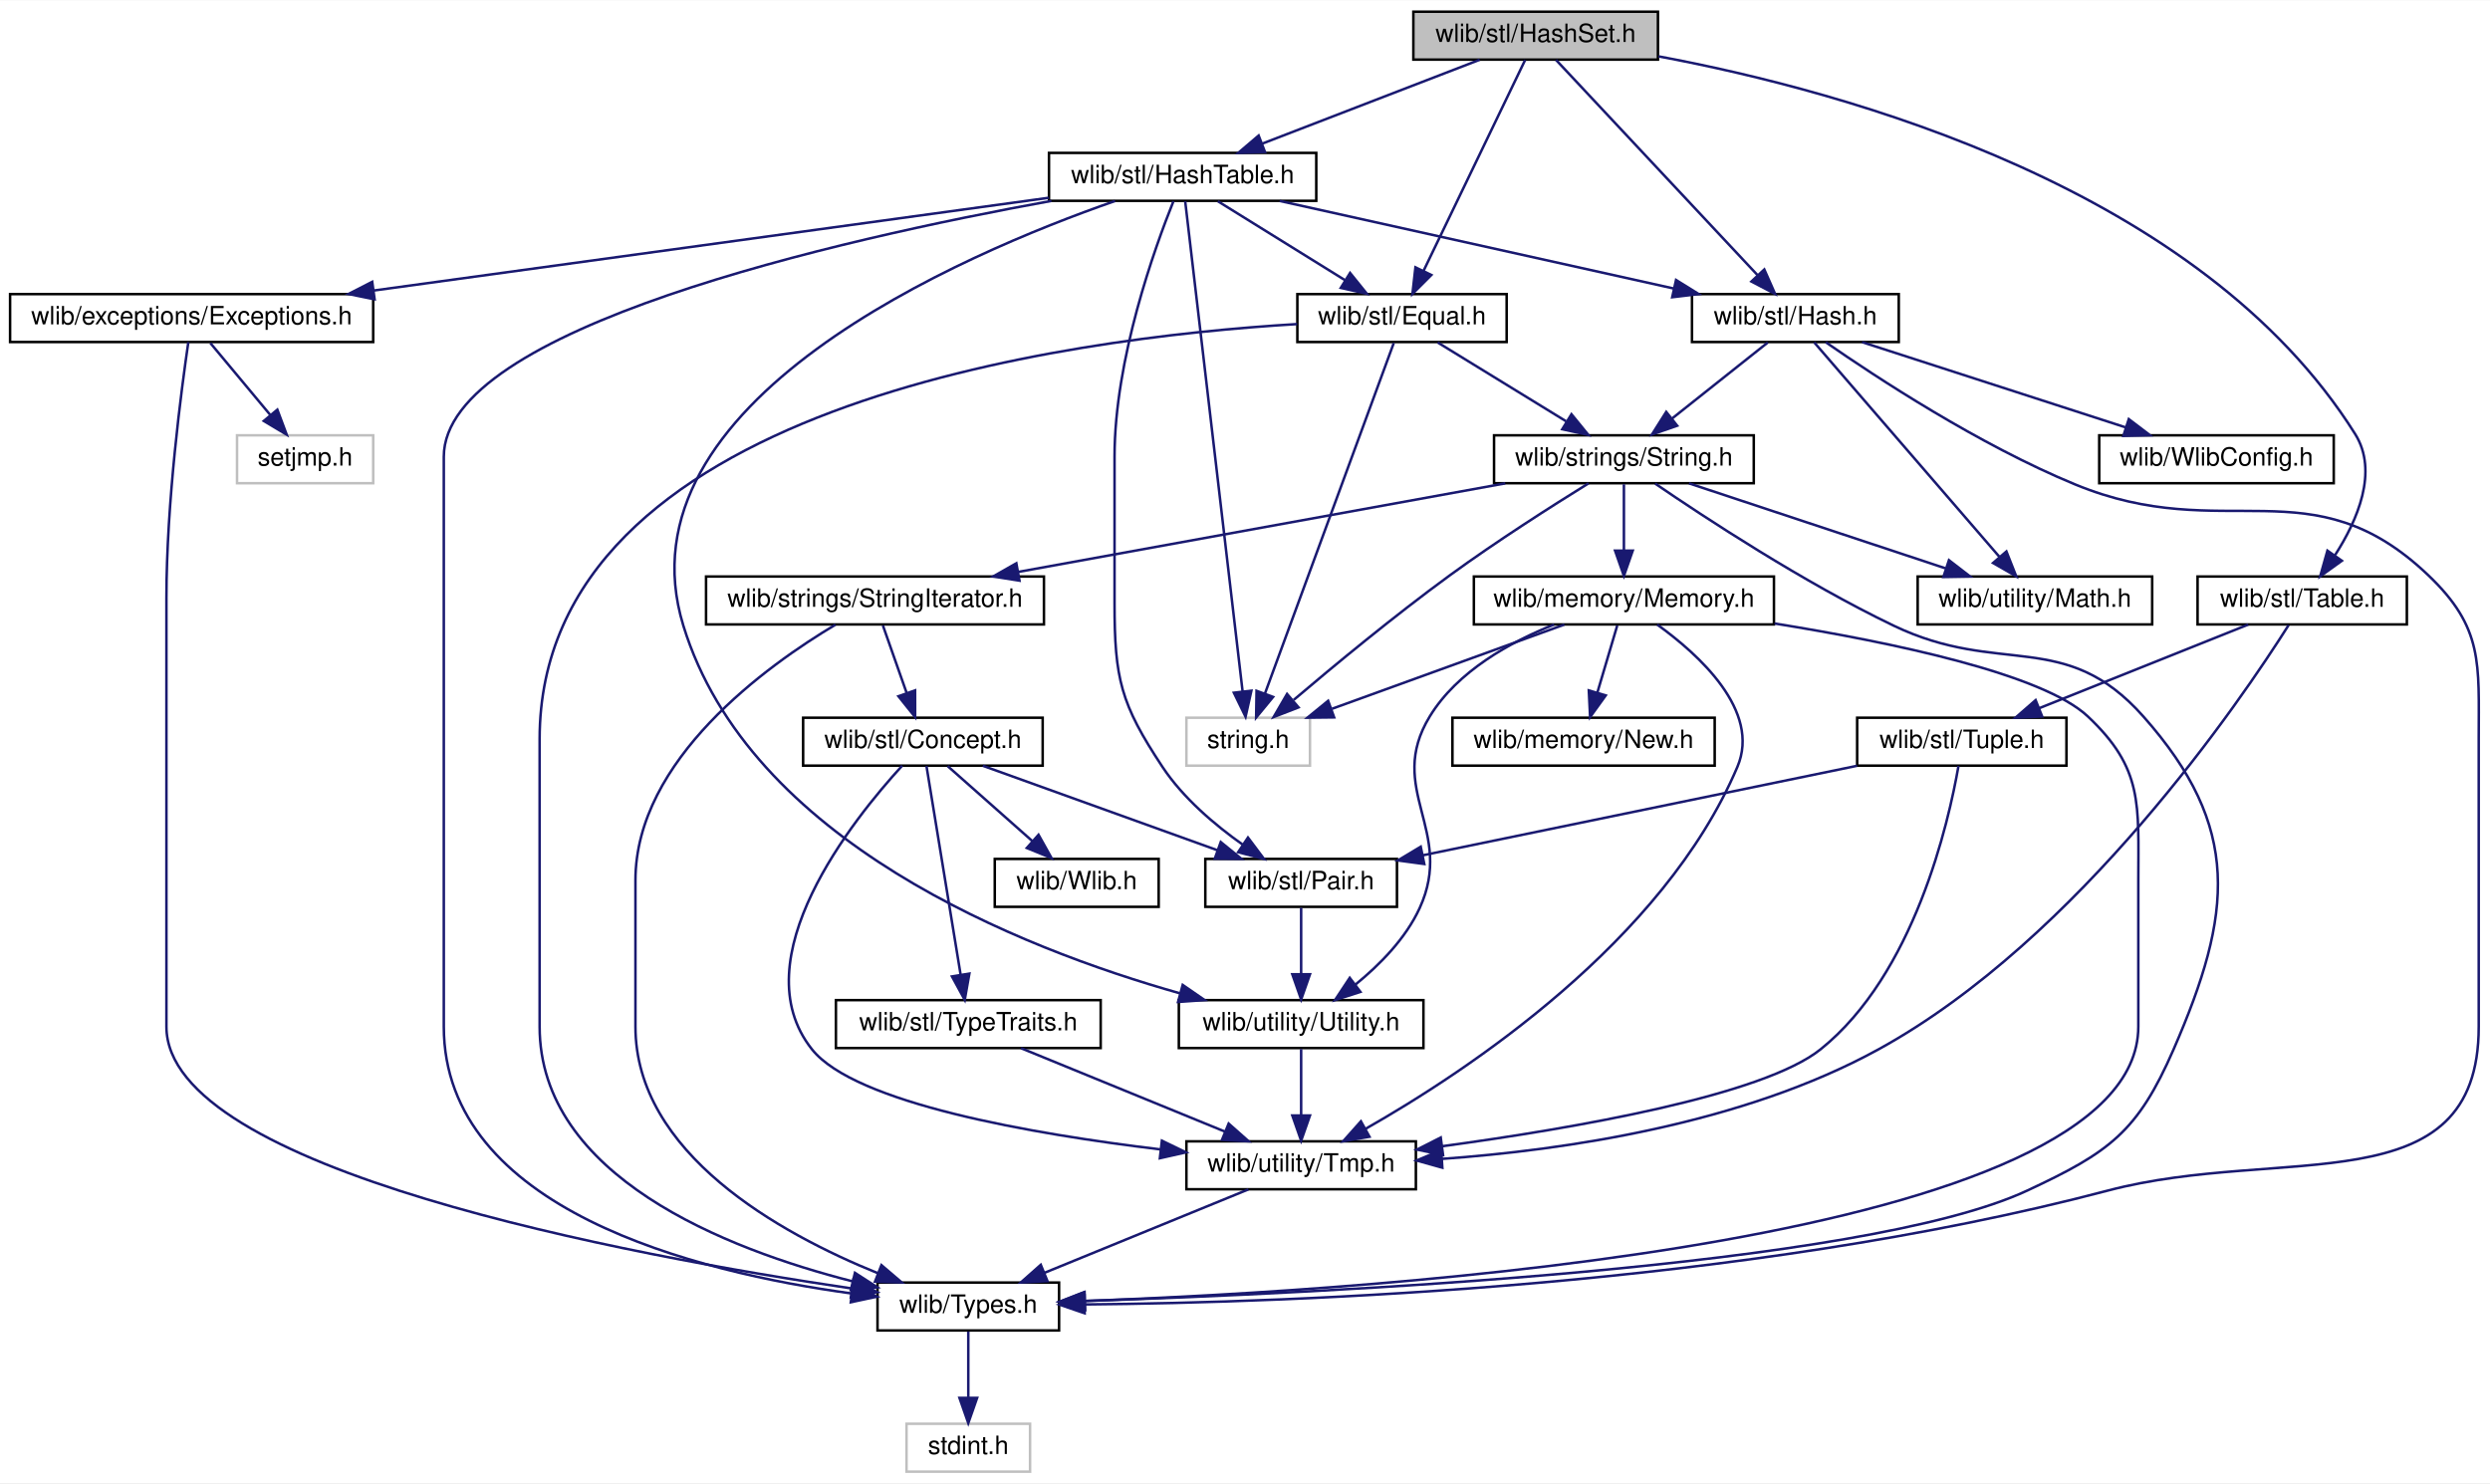
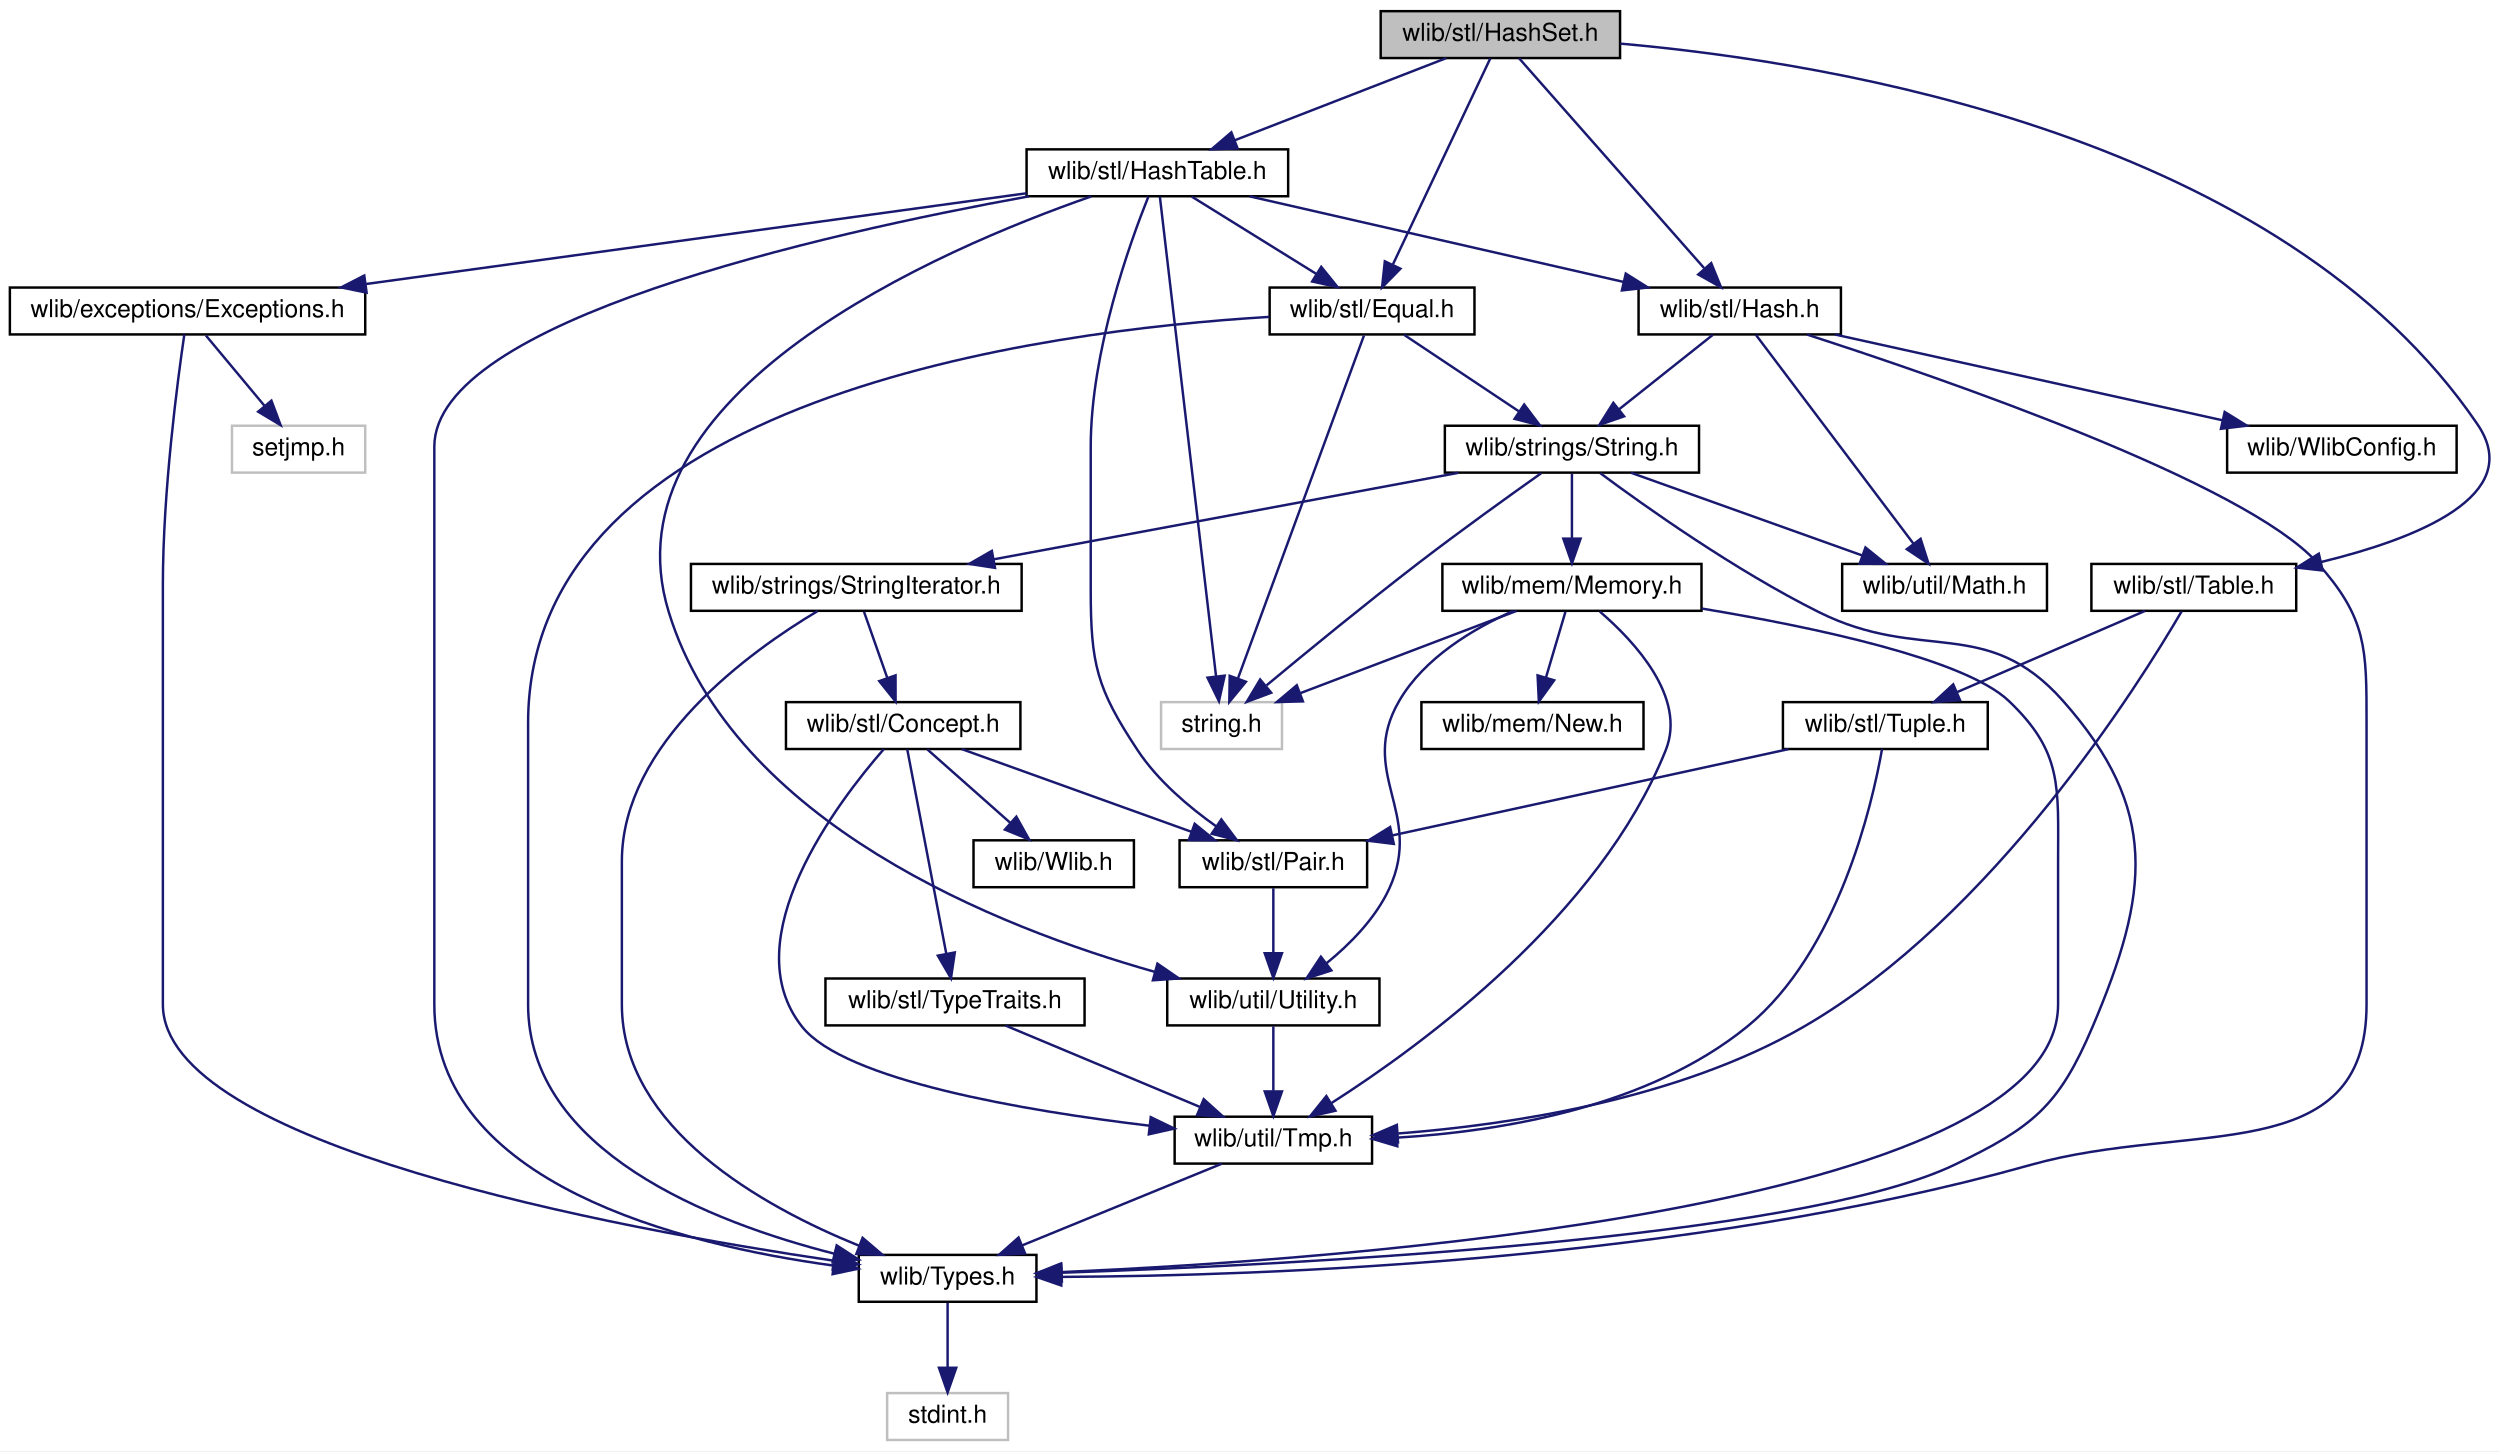
- <svg xmlns="http://www.w3.org/2000/svg" xmlns:xlink="http://www.w3.org/1999/xlink" width="987pt" height="588pt" viewBox="0.00 0.00 987.47 588.00">
+ <svg xmlns="http://www.w3.org/2000/svg" xmlns:xlink="http://www.w3.org/1999/xlink" width="1013pt" height="588pt" viewBox="0.00 0.00 1013.08 588.00">
  <g id="graph0" class="graph" transform="scale(1 1) rotate(0) translate(4 584)">
-     <polygon fill="white" stroke="none" points="-4,4 -4,-584 983.467,-584 983.467,4 -4,4" />
+     <polygon fill="white" stroke="none" points="-4,4 -4,-584 1009.08,-584 1009.08,4 -4,4" />
    <g id="node1" class="node">
-       <polygon fill="#bfbfbf" stroke="black" points="556.5,-560.5 556.5,-579.5 653.5,-579.5 653.5,-560.5 556.5,-560.5" />
-       <text text-anchor="middle" x="605" y="-567.5" font-family="Helvetica,sans-Serif" font-size="10.00">wlib/stl/HashSet.h</text>
+       <polygon fill="#bfbfbf" stroke="black" points="555.5,-560.5 555.5,-579.5 652.5,-579.5 652.5,-560.5 555.5,-560.5" />
+       <text text-anchor="middle" x="604" y="-567.5" font-family="Helvetica,sans-Serif" font-size="10.00">wlib/stl/HashSet.h</text>
    </g>
    <g id="node2" class="node">
      <g id="a_node2">
        <a xlink:href="../../d2/dc2/_equal_8h.html" target="_top" xlink:title="wlib/stl/Equal.h">
          <polygon fill="white" stroke="black" points="510.5,-448.5 510.5,-467.5 593.5,-467.5 593.5,-448.5 510.5,-448.5" />
          <text text-anchor="middle" x="552" y="-455.5" font-family="Helvetica,sans-Serif" font-size="10.00">wlib/stl/Equal.h</text>
        </a>
      </g>
    </g>
    <g id="edge1" class="edge">
-       <path fill="none" stroke="midnightblue" d="M600.841,-560.368C592.172,-542.376 572.02,-500.55 560.493,-476.627" />
-       <polygon fill="midnightblue" stroke="midnightblue" points="563.633,-475.081 556.14,-467.591 557.327,-478.119 563.633,-475.081" />
+       <path fill="none" stroke="midnightblue" d="M599.92,-560.368C591.452,-542.456 571.818,-500.923 560.485,-476.948" />
+       <polygon fill="midnightblue" stroke="midnightblue" points="563.5,-475.136 556.061,-467.591 557.171,-478.128 563.5,-475.136" />
    </g>
    <g id="node17" class="node">
      <g id="a_node17">
        <a xlink:href="../../d2/dad/_hash_8h.html" target="_top" xlink:title="wlib/stl/Hash.h">
-           <polygon fill="white" stroke="black" points="667,-448.5 667,-467.5 749,-467.5 749,-448.5 667,-448.5" />
-           <text text-anchor="middle" x="708" y="-455.5" font-family="Helvetica,sans-Serif" font-size="10.00">wlib/stl/Hash.h</text>
+           <polygon fill="white" stroke="black" points="660,-448.5 660,-467.5 742,-467.5 742,-448.5 660,-448.5" />
+           <text text-anchor="middle" x="701" y="-455.5" font-family="Helvetica,sans-Serif" font-size="10.00">wlib/stl/Hash.h</text>
        </a>
      </g>
    </g>
    <g id="edge26" class="edge">
-       <path fill="none" stroke="midnightblue" d="M613.082,-560.368C630.306,-541.974 670.853,-498.671 692.97,-475.052" />
-       <polygon fill="midnightblue" stroke="midnightblue" points="695.675,-477.283 699.955,-467.591 690.565,-472.499 695.675,-477.283" />
+       <path fill="none" stroke="midnightblue" d="M611.611,-560.368C627.761,-542.055 665.684,-499.049 686.571,-475.362" />
+       <polygon fill="midnightblue" stroke="midnightblue" points="689.435,-477.407 693.424,-467.591 684.185,-472.777 689.435,-477.407" />
    </g>
    <g id="node19" class="node">
      <g id="a_node19">
        <a xlink:href="../../de/def/_hash_table_8h.html" target="_top" xlink:title="wlib/stl/HashTable.h">
          <polygon fill="white" stroke="black" points="412,-504.5 412,-523.5 518,-523.5 518,-504.5 412,-504.5" />
          <text text-anchor="middle" x="465" y="-511.5" font-family="Helvetica,sans-Serif" font-size="10.00">wlib/stl/HashTable.h</text>
        </a>
      </g>
    </g>
    <g id="edge31" class="edge">
-       <path fill="none" stroke="midnightblue" d="M582.817,-560.444C559.572,-551.478 522.851,-537.314 496.585,-527.183" />
-       <polygon fill="midnightblue" stroke="midnightblue" points="497.669,-523.85 487.08,-523.516 495.15,-530.381 497.669,-523.85" />
+       <path fill="none" stroke="midnightblue" d="M581.975,-560.444C558.896,-551.478 522.438,-537.314 496.359,-527.183" />
+       <polygon fill="midnightblue" stroke="midnightblue" points="497.511,-523.875 486.922,-523.516 494.976,-530.4 497.511,-523.875" />
    </g>
    <g id="node22" class="node">
      <g id="a_node22">
        <a xlink:href="../../d9/d37/_table_8h.html" target="_top" xlink:title="wlib/stl/Table.h">
-           <polygon fill="white" stroke="black" points="867.5,-336.5 867.5,-355.5 950.5,-355.5 950.5,-336.5 867.5,-336.5" />
-           <text text-anchor="middle" x="909" y="-343.5" font-family="Helvetica,sans-Serif" font-size="10.00">wlib/stl/Table.h</text>
+           <polygon fill="white" stroke="black" points="843.5,-336.5 843.5,-355.5 926.5,-355.5 926.5,-336.5 843.5,-336.5" />
+           <text text-anchor="middle" x="885" y="-343.5" font-family="Helvetica,sans-Serif" font-size="10.00">wlib/stl/Table.h</text>
        </a>
      </g>
    </g>
    <g id="edge41" class="edge">
-       <path fill="none" stroke="midnightblue" d="M653.729,-561.791C728.399,-547.833 868.883,-509.398 930,-412 939.321,-397.146 930.867,-377.764 922.062,-364.042" />
-       <polygon fill="midnightblue" stroke="midnightblue" points="924.731,-361.751 916.125,-355.571 918.999,-365.769 924.731,-361.751" />
+       <path fill="none" stroke="midnightblue" d="M652.616,-566.344C739.733,-558.654 920.733,-528.696 1000,-412 1019.54,-383.231 975.577,-365.737 936.487,-356.255" />
+       <polygon fill="midnightblue" stroke="midnightblue" points="937.225,-352.833 926.696,-354.015 935.664,-359.657 937.225,-352.833" />
    </g>
    <g id="node3" class="node">
      <polygon fill="white" stroke="#bfbfbf" points="466.5,-280.5 466.5,-299.5 515.5,-299.5 515.5,-280.5 466.5,-280.5" />
      <text text-anchor="middle" x="491" y="-287.5" font-family="Helvetica,sans-Serif" font-size="10.00">string.h</text>
    </g>
    <g id="edge2" class="edge">
      <path fill="none" stroke="midnightblue" d="M548.72,-448.075C539.077,-421.832 510.676,-344.545 497.657,-309.117" />
      <polygon fill="midnightblue" stroke="midnightblue" points="500.883,-307.747 494.149,-299.568 494.313,-310.162 500.883,-307.747" />
    </g>
    <g id="node4" class="node">
      <g id="a_node4">
        <a xlink:href="../../d0/db6/_types_8h.html" target="_top" xlink:title="type definition of all the string types we will be using ">
          <polygon fill="white" stroke="black" points="344,-56.5 344,-75.5 416,-75.5 416,-56.5 344,-56.5" />
          <text text-anchor="middle" x="380" y="-63.5" font-family="Helvetica,sans-Serif" font-size="10.00">wlib/Types.h</text>
        </a>
      </g>
    </g>
    <g id="edge3" class="edge">
      <path fill="none" stroke="midnightblue" d="M510.406,-455.615C419.262,-450.136 210,-423.164 210,-291 210,-291 210,-291 210,-177 210,-117.678 283.868,-88.767 334.219,-75.951" />
      <polygon fill="midnightblue" stroke="midnightblue" points="335.051,-79.35 343.947,-73.598 333.405,-72.547 335.051,-79.35" />
    </g>
    <g id="node6" class="node">
      <g id="a_node6">
        <a xlink:href="../../db/db5/_string_8h.html" target="_top" xlink:title="wlib/strings/String.h">
-           <polygon fill="white" stroke="black" points="588.5,-392.5 588.5,-411.5 691.5,-411.5 691.5,-392.5 588.5,-392.5" />
-           <text text-anchor="middle" x="640" y="-399.5" font-family="Helvetica,sans-Serif" font-size="10.00">wlib/strings/String.h</text>
+           <polygon fill="white" stroke="black" points="581.5,-392.5 581.5,-411.5 684.5,-411.5 684.5,-392.5 581.5,-392.5" />
+           <text text-anchor="middle" x="633" y="-399.5" font-family="Helvetica,sans-Serif" font-size="10.00">wlib/strings/String.h</text>
        </a>
      </g>
    </g>
    <g id="edge5" class="edge">
-       <path fill="none" stroke="midnightblue" d="M566.139,-448.324C579.866,-439.9 600.936,-426.971 617.064,-417.074" />
-       <polygon fill="midnightblue" stroke="midnightblue" points="619.204,-419.868 625.896,-411.655 615.543,-413.902 619.204,-419.868" />
+       <path fill="none" stroke="midnightblue" d="M565.014,-448.324C577.532,-439.979 596.682,-427.212 611.471,-417.352" />
+       <polygon fill="midnightblue" stroke="midnightblue" points="613.639,-420.114 620.018,-411.655 609.756,-414.289 613.639,-420.114" />
    </g>
    <g id="node5" class="node">
      <polygon fill="white" stroke="#bfbfbf" points="355.5,-0.5 355.5,-19.5 404.5,-19.5 404.5,-0.5 355.5,-0.5" />
      <text text-anchor="middle" x="380" y="-7.5" font-family="Helvetica,sans-Serif" font-size="10.00">stdint.h</text>
    </g>
    <g id="edge4" class="edge">
      <path fill="none" stroke="midnightblue" d="M380,-56.083C380,-49.006 380,-38.861 380,-29.986" />
      <polygon fill="midnightblue" stroke="midnightblue" points="383.5,-29.751 380,-19.751 376.5,-29.751 383.5,-29.751" />
    </g>
    <g id="edge6" class="edge">
-       <path fill="none" stroke="midnightblue" d="M625.968,-392.45C611.819,-383.69 589.488,-369.483 571,-356 549.041,-339.985 524.98,-320.095 509.04,-306.564" />
-       <polygon fill="midnightblue" stroke="midnightblue" points="510.961,-303.602 501.085,-299.766 506.413,-308.924 510.961,-303.602" />
+       <path fill="none" stroke="midnightblue" d="M620.502,-392.231C607.875,-383.301 587.875,-368.964 571,-356 549.447,-339.442 525.311,-319.653 509.242,-306.295" />
+       <polygon fill="midnightblue" stroke="midnightblue" points="511.133,-303.314 501.212,-299.596 506.649,-308.69 511.133,-303.314" />
    </g>
    <g id="edge18" class="edge">
-       <path fill="none" stroke="midnightblue" d="M652.392,-392.355C671.87,-379.028 711.138,-353.206 747,-336 789.212,-315.748 814.951,-335.042 846,-300 885.067,-255.909 881.503,-222.017 858,-168 843.704,-135.143 832.46,-127.175 800,-112 734.606,-81.43 521.405,-71.265 426.404,-68.201" />
-       <polygon fill="midnightblue" stroke="midnightblue" points="426.336,-64.697 416.232,-67.885 426.119,-71.693 426.336,-64.697" />
+       <path fill="none" stroke="midnightblue" d="M644.485,-392.283C662.56,-378.859 699.09,-352.91 733,-336 774.898,-315.107 800.951,-335.042 832,-300 871.067,-255.909 867.028,-222.221 844,-168 830.24,-135.603 819.73,-127.235 788,-112 725.06,-81.781 519.435,-71.458 426.429,-68.278" />
+       <polygon fill="midnightblue" stroke="midnightblue" points="426.302,-64.772 416.193,-67.942 426.072,-71.769 426.302,-64.772" />
    </g>
    <g id="node7" class="node">
      <g id="a_node7">
        <a xlink:href="../../de/d0b/_string_iterator_8h.html" target="_top" xlink:title="wlib/strings/StringIterator.h">
          <polygon fill="white" stroke="black" points="276,-336.5 276,-355.5 410,-355.5 410,-336.5 276,-336.5" />
          <text text-anchor="middle" x="343" y="-343.5" font-family="Helvetica,sans-Serif" font-size="10.00">wlib/strings/StringIterator.h</text>
        </a>
      </g>
    </g>
    <g id="edge7" class="edge">
-       <path fill="none" stroke="midnightblue" d="M592.939,-392.444C540.585,-382.925 456.01,-367.547 399.96,-357.356" />
-       <polygon fill="midnightblue" stroke="midnightblue" points="400.305,-353.862 389.84,-355.516 399.053,-360.749 400.305,-353.862" />
+       <path fill="none" stroke="midnightblue" d="M587.049,-392.444C535.929,-382.925 453.346,-367.547 398.617,-357.356" />
+       <polygon fill="midnightblue" stroke="midnightblue" points="399.208,-353.906 388.736,-355.516 397.927,-360.788 399.208,-353.906" />
    </g>
    <g id="node14" class="node">
      <g id="a_node14">
-         <a xlink:href="../../da/db8/_math_8h.html" target="_top" xlink:title="wlib/utility/Math.h">
-           <polygon fill="white" stroke="black" points="756.5,-336.5 756.5,-355.5 849.5,-355.5 849.5,-336.5 756.5,-336.5" />
-           <text text-anchor="middle" x="803" y="-343.5" font-family="Helvetica,sans-Serif" font-size="10.00">wlib/utility/Math.h</text>
+         <a xlink:href="../../da/db8/_math_8h.html" target="_top" xlink:title="wlib/util/Math.h">
+           <polygon fill="white" stroke="black" points="742.5,-336.5 742.5,-355.5 825.5,-355.5 825.5,-336.5 742.5,-336.5" />
+           <text text-anchor="middle" x="784" y="-343.5" font-family="Helvetica,sans-Serif" font-size="10.00">wlib/util/Math.h</text>
        </a>
      </g>
    </g>
    <g id="edge19" class="edge">
-       <path fill="none" stroke="midnightblue" d="M665.828,-392.444C693.249,-383.359 736.777,-368.939 767.432,-358.783" />
-       <polygon fill="midnightblue" stroke="midnightblue" points="768.901,-361.984 777.293,-355.516 766.7,-355.339 768.901,-361.984" />
+       <path fill="none" stroke="midnightblue" d="M656.926,-392.444C682.219,-383.399 722.302,-369.064 750.68,-358.916" />
+       <polygon fill="midnightblue" stroke="midnightblue" points="751.948,-362.179 760.186,-355.516 749.591,-355.588 751.948,-362.179" />
    </g>
    <g id="node15" class="node">
      <g id="a_node15">
        <a xlink:href="../../d3/de6/_memory_8h.html" target="_top" xlink:title="Memory is a class that provides dynamic fixed size memory. ">
-           <polygon fill="white" stroke="black" points="580.5,-336.5 580.5,-355.5 699.5,-355.5 699.5,-336.5 580.5,-336.5" />
-           <text text-anchor="middle" x="640" y="-343.5" font-family="Helvetica,sans-Serif" font-size="10.00">wlib/memory/Memory.h</text>
+           <polygon fill="white" stroke="black" points="580.5,-336.5 580.5,-355.5 685.5,-355.5 685.5,-336.5 580.5,-336.5" />
+           <text text-anchor="middle" x="633" y="-343.5" font-family="Helvetica,sans-Serif" font-size="10.00">wlib/mem/Memory.h</text>
        </a>
      </g>
    </g>
    <g id="edge20" class="edge">
-       <path fill="none" stroke="midnightblue" d="M640,-392.083C640,-385.006 640,-374.861 640,-365.986" />
-       <polygon fill="midnightblue" stroke="midnightblue" points="643.5,-365.751 640,-355.751 636.5,-365.751 643.5,-365.751" />
+       <path fill="none" stroke="midnightblue" d="M633,-392.083C633,-385.006 633,-374.861 633,-365.986" />
+       <polygon fill="midnightblue" stroke="midnightblue" points="636.5,-365.751 633,-355.751 629.5,-365.751 636.5,-365.751" />
    </g>
    <g id="edge8" class="edge">
      <path fill="none" stroke="midnightblue" d="M327.313,-336.396C300.33,-320.314 248,-282.943 248,-235 248,-235 248,-235 248,-177 248,-126.812 305.012,-95.081 344.099,-79.224" />
      <polygon fill="midnightblue" stroke="midnightblue" points="345.55,-82.415 353.605,-75.533 343.016,-75.89 345.55,-82.415" />
    </g>
    <g id="node8" class="node">
      <g id="a_node8">
        <a xlink:href="../../d8/dd7/_concept_8h.html" target="_top" xlink:title="Concept definitions. ">
          <polygon fill="white" stroke="black" points="314.5,-280.5 314.5,-299.5 409.5,-299.5 409.5,-280.5 314.5,-280.5" />
          <text text-anchor="middle" x="362" y="-287.5" font-family="Helvetica,sans-Serif" font-size="10.00">wlib/stl/Concept.h</text>
        </a>
      </g>
    </g>
    <g id="edge9" class="edge">
      <path fill="none" stroke="midnightblue" d="M346.137,-336.083C348.683,-328.849 352.356,-318.409 355.527,-309.397" />
      <polygon fill="midnightblue" stroke="midnightblue" points="358.903,-310.346 358.921,-299.751 352.3,-308.023 358.903,-310.346" />
    </g>
    <g id="node9" class="node">
      <g id="a_node9">
        <a xlink:href="../../d2/db4/_wlib_8h.html" target="_top" xlink:title="wlib/Wlib.h">
          <polygon fill="white" stroke="black" points="390.5,-224.5 390.5,-243.5 455.5,-243.5 455.5,-224.5 390.5,-224.5" />
          <text text-anchor="middle" x="423" y="-231.5" font-family="Helvetica,sans-Serif" font-size="10.00">wlib/Wlib.h</text>
        </a>
      </g>
    </g>
    <g id="edge10" class="edge">
      <path fill="none" stroke="midnightblue" d="M371.801,-280.324C380.818,-272.341 394.406,-260.313 405.318,-250.653" />
      <polygon fill="midnightblue" stroke="midnightblue" points="407.853,-253.083 413.021,-243.834 403.213,-247.842 407.853,-253.083" />
    </g>
    <g id="node10" class="node">
      <g id="a_node10">
        <a xlink:href="../../d4/dda/_pair_8h.html" target="_top" xlink:title="Implementation of a 2-element tuple. ">
          <polygon fill="white" stroke="black" points="474,-224.5 474,-243.5 550,-243.5 550,-224.5 474,-224.5" />
          <text text-anchor="middle" x="512" y="-231.5" font-family="Helvetica,sans-Serif" font-size="10.00">wlib/stl/Pair.h</text>
        </a>
      </g>
    </g>
    <g id="edge11" class="edge">
      <path fill="none" stroke="midnightblue" d="M385.768,-280.444C410.893,-271.399 450.711,-257.064 478.9,-246.916" />
      <polygon fill="midnightblue" stroke="midnightblue" points="480.12,-250.197 488.343,-243.516 477.749,-243.611 480.12,-250.197" />
    </g>
    <g id="node12" class="node">
      <g id="a_node12">
        <a xlink:href="../../d2/d37/_tmp_8h.html" target="_top" xlink:title="Template helper types, structs, and metafunctions. ">
-           <polygon fill="white" stroke="black" points="466.5,-112.5 466.5,-131.5 557.5,-131.5 557.5,-112.5 466.5,-112.5" />
-           <text text-anchor="middle" x="512" y="-119.5" font-family="Helvetica,sans-Serif" font-size="10.00">wlib/utility/Tmp.h</text>
+           <polygon fill="white" stroke="black" points="472,-112.5 472,-131.5 552,-131.5 552,-112.5 472,-112.5" />
+           <text text-anchor="middle" x="512" y="-119.5" font-family="Helvetica,sans-Serif" font-size="10.00">wlib/util/Tmp.h</text>
        </a>
      </g>
    </g>
    <g id="edge17" class="edge">
-       <path fill="none" stroke="midnightblue" d="M353.78,-280.47C334.416,-259.34 289.632,-203.701 318,-168 335.039,-146.556 405.296,-134.419 456.371,-128.282" />
-       <polygon fill="midnightblue" stroke="midnightblue" points="456.777,-131.759 466.309,-127.134 455.973,-124.805 456.777,-131.759" />
+       <path fill="none" stroke="midnightblue" d="M354.136,-280.442C335.625,-259.248 292.912,-203.474 321,-168 338.262,-146.198 411.182,-133.903 461.753,-127.855" />
+       <polygon fill="midnightblue" stroke="midnightblue" points="462.326,-131.312 471.861,-126.693 461.527,-124.358 462.326,-131.312" />
    </g>
    <g id="node13" class="node">
      <g id="a_node13">
        <a xlink:href="../../d4/dd5/_type_traits_8h.html" target="_top" xlink:title="Metafunctions for types. ">
-           <polygon fill="white" stroke="black" points="327.5,-168.5 327.5,-187.5 432.5,-187.5 432.5,-168.5 327.5,-168.5" />
-           <text text-anchor="middle" x="380" y="-175.5" font-family="Helvetica,sans-Serif" font-size="10.00">wlib/stl/TypeTraits.h</text>
+           <polygon fill="white" stroke="black" points="330.5,-168.5 330.5,-187.5 435.5,-187.5 435.5,-168.5 330.5,-168.5" />
+           <text text-anchor="middle" x="383" y="-175.5" font-family="Helvetica,sans-Serif" font-size="10.00">wlib/stl/TypeTraits.h</text>
        </a>
      </g>
    </g>
    <g id="edge15" class="edge">
-       <path fill="none" stroke="midnightblue" d="M363.412,-280.368C366.317,-262.617 373.018,-221.666 376.957,-197.597" />
-       <polygon fill="midnightblue" stroke="midnightblue" points="380.433,-198.025 378.594,-187.591 373.525,-196.895 380.433,-198.025" />
+       <path fill="none" stroke="midnightblue" d="M363.648,-280.368C367.037,-262.617 374.855,-221.666 379.45,-197.597" />
+       <polygon fill="midnightblue" stroke="midnightblue" points="382.922,-198.07 381.36,-187.591 376.047,-196.758 382.922,-198.07" />
    </g>
    <g id="node11" class="node">
      <g id="a_node11">
        <a xlink:href="../../db/d2a/_utility_8h.html" target="_top" xlink:title="Various helper functions. ">
-           <polygon fill="white" stroke="black" points="463.5,-168.5 463.5,-187.5 560.5,-187.5 560.5,-168.5 463.5,-168.5" />
-           <text text-anchor="middle" x="512" y="-175.5" font-family="Helvetica,sans-Serif" font-size="10.00">wlib/utility/Utility.h</text>
+           <polygon fill="white" stroke="black" points="469,-168.5 469,-187.5 555,-187.5 555,-168.5 469,-168.5" />
+           <text text-anchor="middle" x="512" y="-175.5" font-family="Helvetica,sans-Serif" font-size="10.00">wlib/util/Utility.h</text>
        </a>
      </g>
    </g>
    <g id="edge12" class="edge">
      <path fill="none" stroke="midnightblue" d="M512,-224.083C512,-217.006 512,-206.861 512,-197.986" />
      <polygon fill="midnightblue" stroke="midnightblue" points="515.5,-197.751 512,-187.751 508.5,-197.751 515.5,-197.751" />
    </g>
    <g id="edge13" class="edge">
      <path fill="none" stroke="midnightblue" d="M512,-168.083C512,-161.006 512,-150.861 512,-141.986" />
      <polygon fill="midnightblue" stroke="midnightblue" points="515.5,-141.751 512,-131.751 508.5,-141.751 515.5,-141.751" />
    </g>
    <g id="edge14" class="edge">
      <path fill="none" stroke="midnightblue" d="M491.084,-112.444C469.264,-103.517 434.85,-89.439 410.108,-79.317" />
      <polygon fill="midnightblue" stroke="midnightblue" points="411.399,-76.063 400.818,-75.516 408.748,-82.542 411.399,-76.063" />
    </g>
    <g id="edge16" class="edge">
-       <path fill="none" stroke="midnightblue" d="M400.916,-168.444C422.736,-159.517 457.15,-145.439 481.892,-135.317" />
-       <polygon fill="midnightblue" stroke="midnightblue" points="483.252,-138.542 491.182,-131.516 480.601,-132.063 483.252,-138.542" />
+       <path fill="none" stroke="midnightblue" d="M403.44,-168.444C424.67,-159.557 458.099,-145.563 482.255,-135.451" />
+       <polygon fill="midnightblue" stroke="midnightblue" points="483.782,-138.606 491.655,-131.516 481.079,-132.149 483.782,-138.606" />
    </g>
    <g id="edge21" class="edge">
-       <path fill="none" stroke="midnightblue" d="M616.391,-336.444C591.542,-327.438 552.226,-313.189 524.246,-303.049" />
-       <polygon fill="midnightblue" stroke="midnightblue" points="525.093,-299.633 514.499,-299.516 522.708,-306.214 525.093,-299.633" />
+       <path fill="none" stroke="midnightblue" d="M610.5,-336.444C586.923,-327.478 549.678,-313.314 523.036,-303.183" />
+       <polygon fill="midnightblue" stroke="midnightblue" points="523.986,-299.8 513.395,-299.516 521.498,-306.342 523.986,-299.8" />
    </g>
    <g id="edge22" class="edge">
-       <path fill="none" stroke="midnightblue" d="M699.753,-336.872C746.369,-329.379 806.116,-316.865 824,-300 845.99,-279.263 844,-265.225 844,-235 844,-235 844,-235 844,-177 844,-91.715 543.457,-72.457 426.132,-68.189" />
-       <polygon fill="midnightblue" stroke="midnightblue" points="426.137,-64.687 416.023,-67.842 425.897,-71.683 426.137,-64.687" />
+       <path fill="none" stroke="midnightblue" d="M685.601,-337.424C731.067,-329.863 792.199,-316.94 810,-300 831.895,-279.163 830,-265.225 830,-235 830,-235 830,-235 830,-177 830,-94.525 541.164,-73.597 426.3,-68.535" />
+       <polygon fill="midnightblue" stroke="midnightblue" points="426.203,-65.028 416.065,-68.106 425.909,-72.022 426.203,-65.028" />
    </g>
    <g id="edge23" class="edge">
-       <path fill="none" stroke="midnightblue" d="M612.327,-336.46C595.004,-329.559 573.957,-317.982 563,-300 545.4,-271.115 573.096,-254.747 559,-224 553.465,-211.927 543.102,-201.453 533.512,-193.655" />
+       <path fill="none" stroke="midnightblue" d="M609.163,-336.429C593.139,-329.31 573.156,-317.492 563,-300 546.017,-270.748 573.096,-254.747 559,-224 553.465,-211.927 543.102,-201.453 533.512,-193.655" />
      <polygon fill="midnightblue" stroke="midnightblue" points="535.507,-190.775 525.425,-187.518 531.275,-196.351 535.507,-190.775" />
    </g>
    <g id="edge24" class="edge">
-       <path fill="none" stroke="midnightblue" d="M653.203,-336.439C669.63,-324.62 694.44,-302.236 685,-280 655.592,-210.728 577.932,-159.396 537.415,-136.388" />
-       <polygon fill="midnightblue" stroke="midnightblue" points="539.105,-133.324 528.663,-131.532 535.709,-139.445 539.105,-133.324" />
+       <path fill="none" stroke="midnightblue" d="M644.322,-336.18C658.39,-324.069 679.561,-301.354 671,-280 644.251,-213.279 572.923,-160.892 535.564,-137.044" />
+       <polygon fill="midnightblue" stroke="midnightblue" points="537.183,-133.928 526.846,-131.604 533.477,-139.867 537.183,-133.928" />
    </g>
    <g id="node16" class="node">
      <g id="a_node16">
        <a xlink:href="../../d9/d8a/_new_8h.html" target="_top" xlink:title="New operators defined for Arduino boards and for other boards use the normal new. ...">
-           <polygon fill="white" stroke="black" points="572,-280.5 572,-299.5 676,-299.5 676,-280.5 572,-280.5" />
-           <text text-anchor="middle" x="624" y="-287.5" font-family="Helvetica,sans-Serif" font-size="10.00">wlib/memory/New.h</text>
+           <polygon fill="white" stroke="black" points="572,-280.5 572,-299.5 662,-299.5 662,-280.5 572,-280.5" />
+           <text text-anchor="middle" x="617" y="-287.5" font-family="Helvetica,sans-Serif" font-size="10.00">wlib/mem/New.h</text>
        </a>
      </g>
    </g>
    <g id="edge25" class="edge">
-       <path fill="none" stroke="midnightblue" d="M637.358,-336.083C635.214,-328.849 632.121,-318.409 629.451,-309.397" />
-       <polygon fill="midnightblue" stroke="midnightblue" points="632.79,-308.345 626.593,-299.751 626.078,-310.333 632.79,-308.345" />
+       <path fill="none" stroke="midnightblue" d="M630.358,-336.083C628.214,-328.849 625.121,-318.409 622.451,-309.397" />
+       <polygon fill="midnightblue" stroke="midnightblue" points="625.79,-308.345 619.593,-299.751 619.078,-310.333 625.79,-308.345" />
    </g>
    <g id="edge27" class="edge">
-       <path fill="none" stroke="midnightblue" d="M720.063,-448.405C739.843,-434.673 780.8,-407.735 819,-392 878.404,-367.531 912.52,-400.354 959,-356 980.867,-335.133 979,-321.225 979,-291 979,-291 979,-291 979,-177 979,-105.565 901.075,-130.211 832,-112 687.392,-73.875 508.993,-67.54 426.22,-66.818" />
-       <polygon fill="midnightblue" stroke="midnightblue" points="426.156,-63.318 416.134,-66.754 426.112,-70.318 426.156,-63.318" />
+       <path fill="none" stroke="midnightblue" d="M728.343,-448.414C783.643,-430.553 905.979,-388.369 935,-356 955.177,-333.495 955,-321.225 955,-291 955,-291 955,-291 955,-177 955,-110.007 883.494,-130.127 819,-112 679.943,-72.916 507.602,-66.993 426.424,-66.585" />
+       <polygon fill="midnightblue" stroke="midnightblue" points="426.06,-63.085 416.052,-66.561 426.044,-70.085 426.06,-63.085" />
    </g>
    <g id="edge30" class="edge">
-       <path fill="none" stroke="midnightblue" d="M697.075,-448.324C686.825,-440.185 671.279,-427.839 658.999,-418.087" />
-       <polygon fill="midnightblue" stroke="midnightblue" points="661.132,-415.312 651.124,-411.834 656.779,-420.794 661.132,-415.312" />
+       <path fill="none" stroke="midnightblue" d="M690.075,-448.324C679.825,-440.185 664.279,-427.839 651.999,-418.087" />
+       <polygon fill="midnightblue" stroke="midnightblue" points="654.132,-415.312 644.124,-411.834 649.779,-420.794 654.132,-415.312" />
    </g>
    <g id="edge29" class="edge">
-       <path fill="none" stroke="midnightblue" d="M715.454,-448.368C731.271,-430.055 768.412,-387.049 788.869,-363.362" />
-       <polygon fill="midnightblue" stroke="midnightblue" points="791.693,-365.447 795.58,-355.591 786.395,-360.872 791.693,-365.447" />
+       <path fill="none" stroke="midnightblue" d="M707.513,-448.368C721.271,-430.135 753.497,-387.426 771.418,-363.675" />
+       <polygon fill="midnightblue" stroke="midnightblue" points="774.288,-365.682 777.517,-355.591 768.7,-361.466 774.288,-365.682" />
    </g>
    <g id="node18" class="node">
      <g id="a_node18">
        <a xlink:href="../../d2/ddf/_wlib_config_8h.html" target="_top" xlink:title="Some basic definitions for compilers. ">
-           <polygon fill="white" stroke="black" points="828.5,-392.5 828.5,-411.5 921.5,-411.5 921.5,-392.5 828.5,-392.5" />
-           <text text-anchor="middle" x="875" y="-399.5" font-family="Helvetica,sans-Serif" font-size="10.00">wlib/WlibConfig.h</text>
+           <polygon fill="white" stroke="black" points="898.5,-392.5 898.5,-411.5 991.5,-411.5 991.5,-392.5 898.5,-392.5" />
+           <text text-anchor="middle" x="945" y="-399.5" font-family="Helvetica,sans-Serif" font-size="10.00">wlib/WlibConfig.h</text>
        </a>
      </g>
    </g>
    <g id="edge28" class="edge">
-       <path fill="none" stroke="midnightblue" d="M734.462,-448.444C762.678,-439.32 807.54,-424.813 838.968,-414.651" />
-       <polygon fill="midnightblue" stroke="midnightblue" points="840.224,-417.923 848.662,-411.516 838.07,-411.263 840.224,-417.923" />
+       <path fill="none" stroke="midnightblue" d="M739.663,-448.444C782.138,-439.043 850.431,-423.929 896.474,-413.739" />
+       <polygon fill="midnightblue" stroke="midnightblue" points="897.511,-417.095 906.518,-411.516 895.998,-410.26 897.511,-417.095" />
    </g>
    <g id="edge33" class="edge">
      <path fill="none" stroke="midnightblue" d="M478.978,-504.324C492.55,-495.9 513.38,-482.971 529.325,-473.074" />
      <polygon fill="midnightblue" stroke="midnightblue" points="531.406,-475.902 538.057,-467.655 527.714,-469.954 531.406,-475.902" />
    </g>
    <g id="edge32" class="edge">
      <path fill="none" stroke="midnightblue" d="M466.019,-504.297C469.845,-471.633 483.403,-355.866 488.78,-309.957" />
      <polygon fill="midnightblue" stroke="midnightblue" points="492.272,-310.223 489.96,-299.884 485.32,-309.409 492.272,-310.223" />
    </g>
    <g id="edge36" class="edge">
      <path fill="none" stroke="midnightblue" d="M412.955,-504.468C328.759,-489.175 172,-453.871 172,-403 172,-403 172,-403 172,-177 172,-104.402 272.242,-79.588 333.547,-71.201" />
      <polygon fill="midnightblue" stroke="midnightblue" points="334.289,-74.635 343.769,-69.905 333.408,-67.691 334.289,-74.635" />
    </g>
    <g id="edge35" class="edge">
      <path fill="none" stroke="midnightblue" d="M461.359,-504.338C453.989,-485.996 438,-441.738 438,-403 438,-403 438,-403 438,-345 438,-314.902 440.387,-305.097 457,-280 465.168,-267.661 477.754,-257.007 488.827,-249.166" />
      <polygon fill="midnightblue" stroke="midnightblue" points="490.914,-251.981 497.269,-243.504 487.014,-246.168 490.914,-251.981" />
    </g>
    <g id="edge40" class="edge">
      <path fill="none" stroke="midnightblue" d="M438.189,-504.425C378.051,-483.472 239.713,-424.81 267,-336 293.267,-250.511 400.365,-208.179 463.94,-190.198" />
      <polygon fill="midnightblue" stroke="midnightblue" points="465.027,-193.529 473.751,-187.518 463.182,-186.776 465.027,-193.529" />
    </g>
    <g id="edge34" class="edge">
-       <path fill="none" stroke="midnightblue" d="M503.504,-504.444C545.806,-495.043 613.819,-479.929 659.673,-469.739" />
-       <polygon fill="midnightblue" stroke="midnightblue" points="660.673,-473.102 669.676,-467.516 659.155,-466.269 660.673,-473.102" />
+       <path fill="none" stroke="midnightblue" d="M502.395,-504.444C543.392,-495.063 609.254,-479.993 653.784,-469.804" />
+       <polygon fill="midnightblue" stroke="midnightblue" points="654.813,-473.159 663.78,-467.516 653.251,-466.335 654.813,-473.159" />
    </g>
    <g id="node20" class="node">
      <g id="a_node20">
        <a xlink:href="../../d7/d2f/_exceptions_8h.html" target="_top" xlink:title="Implementation of Exceptions using C style. ">
          <polygon fill="white" stroke="black" points="0,-448.5 0,-467.5 144,-467.5 144,-448.5 0,-448.5" />
          <text text-anchor="middle" x="72" y="-455.5" font-family="Helvetica,sans-Serif" font-size="10.00">wlib/exceptions/Exceptions.h</text>
        </a>
      </g>
    </g>
    <g id="edge37" class="edge">
      <path fill="none" stroke="midnightblue" d="M411.998,-505.717C342.921,-496.226 221.824,-479.587 144.346,-468.941" />
      <polygon fill="midnightblue" stroke="midnightblue" points="144.566,-465.438 134.182,-467.544 143.613,-472.373 144.566,-465.438" />
    </g>
    <g id="edge39" class="edge">
      <path fill="none" stroke="midnightblue" d="M70.693,-448.466C67.982,-430.007 62,-384.968 62,-347 62,-347 62,-347 62,-177 62,-120.175 245.652,-86.191 333.824,-73.149" />
      <polygon fill="midnightblue" stroke="midnightblue" points="334.437,-76.597 343.831,-71.699 333.432,-69.67 334.437,-76.597" />
    </g>
    <g id="node21" class="node">
      <polygon fill="white" stroke="#bfbfbf" points="90,-392.5 90,-411.5 144,-411.5 144,-392.5 90,-392.5" />
      <text text-anchor="middle" x="117" y="-399.5" font-family="Helvetica,sans-Serif" font-size="10.00">setjmp.h</text>
    </g>
    <g id="edge38" class="edge">
      <path fill="none" stroke="midnightblue" d="M79.431,-448.083C85.853,-440.377 95.306,-429.033 103.122,-419.653" />
      <polygon fill="midnightblue" stroke="midnightblue" points="105.994,-421.674 109.707,-411.751 100.617,-417.193 105.994,-421.674" />
    </g>
    <g id="edge45" class="edge">
-       <path fill="none" stroke="midnightblue" d="M903.595,-336.211C885.063,-306.904 820.818,-211.891 741,-168 686.972,-138.291 616.258,-128.001 567.787,-124.541" />
-       <polygon fill="midnightblue" stroke="midnightblue" points="567.998,-121.048 557.795,-123.902 567.552,-128.034 567.998,-121.048" />
+       <path fill="none" stroke="midnightblue" d="M880.04,-336.245C863.002,-307.043 803.67,-212.326 727,-168 676.003,-138.517 608.271,-128.23 562.566,-124.707" />
+       <polygon fill="midnightblue" stroke="midnightblue" points="562.522,-121.196 552.305,-124.002 562.042,-128.18 562.522,-121.196" />
    </g>
    <g id="node23" class="node">
      <g id="a_node23">
        <a xlink:href="../../d7/d2a/_tuple_8h.html" target="_top" xlink:title="Template oriented tuple implementation. ">
-           <polygon fill="white" stroke="black" points="732.5,-280.5 732.5,-299.5 815.5,-299.5 815.5,-280.5 732.5,-280.5" />
-           <text text-anchor="middle" x="774" y="-287.5" font-family="Helvetica,sans-Serif" font-size="10.00">wlib/stl/Tuple.h</text>
+           <polygon fill="white" stroke="black" points="718.5,-280.5 718.5,-299.5 801.5,-299.5 801.5,-280.5 718.5,-280.5" />
+           <text text-anchor="middle" x="760" y="-287.5" font-family="Helvetica,sans-Serif" font-size="10.00">wlib/stl/Tuple.h</text>
        </a>
      </g>
    </g>
    <g id="edge42" class="edge">
-       <path fill="none" stroke="midnightblue" d="M887.609,-336.444C865.293,-327.517 830.097,-313.439 804.792,-303.317" />
-       <polygon fill="midnightblue" stroke="midnightblue" points="805.876,-299.981 795.291,-299.516 803.276,-306.48 805.876,-299.981" />
+       <path fill="none" stroke="midnightblue" d="M865.193,-336.444C844.713,-327.596 812.517,-313.687 789.135,-303.586" />
+       <polygon fill="midnightblue" stroke="midnightblue" points="790.282,-300.269 779.714,-299.516 787.506,-306.695 790.282,-300.269" />
    </g>
    <g id="edge43" class="edge">
-       <path fill="none" stroke="midnightblue" d="M732.485,-280.444C685.644,-270.789 609.562,-255.108 560.151,-244.924" />
-       <polygon fill="midnightblue" stroke="midnightblue" points="560.838,-241.492 550.337,-242.902 559.425,-248.348 560.838,-241.492" />
+       <path fill="none" stroke="midnightblue" d="M720.704,-280.444C677.186,-270.968 607.007,-255.687 560.203,-245.496" />
+       <polygon fill="midnightblue" stroke="midnightblue" points="560.813,-242.047 550.298,-243.339 559.324,-248.887 560.813,-242.047" />
    </g>
    <g id="edge44" class="edge">
-       <path fill="none" stroke="midnightblue" d="M772.682,-280.371C768.789,-258.007 755.191,-197.843 718,-168 695.2,-149.705 620.674,-136.723 567.834,-129.546" />
-       <polygon fill="midnightblue" stroke="midnightblue" points="568.281,-126.074 557.907,-128.23 567.361,-133.014 568.281,-126.074" />
+       <path fill="none" stroke="midnightblue" d="M758.656,-280.403C754.7,-258.117 740.964,-198.123 704,-168 663.913,-135.331 604.29,-125.548 562.14,-123.016" />
+       <polygon fill="midnightblue" stroke="midnightblue" points="562.248,-119.517 552.091,-122.529 561.91,-126.509 562.248,-119.517" />
    </g>
  </g>
</svg>
